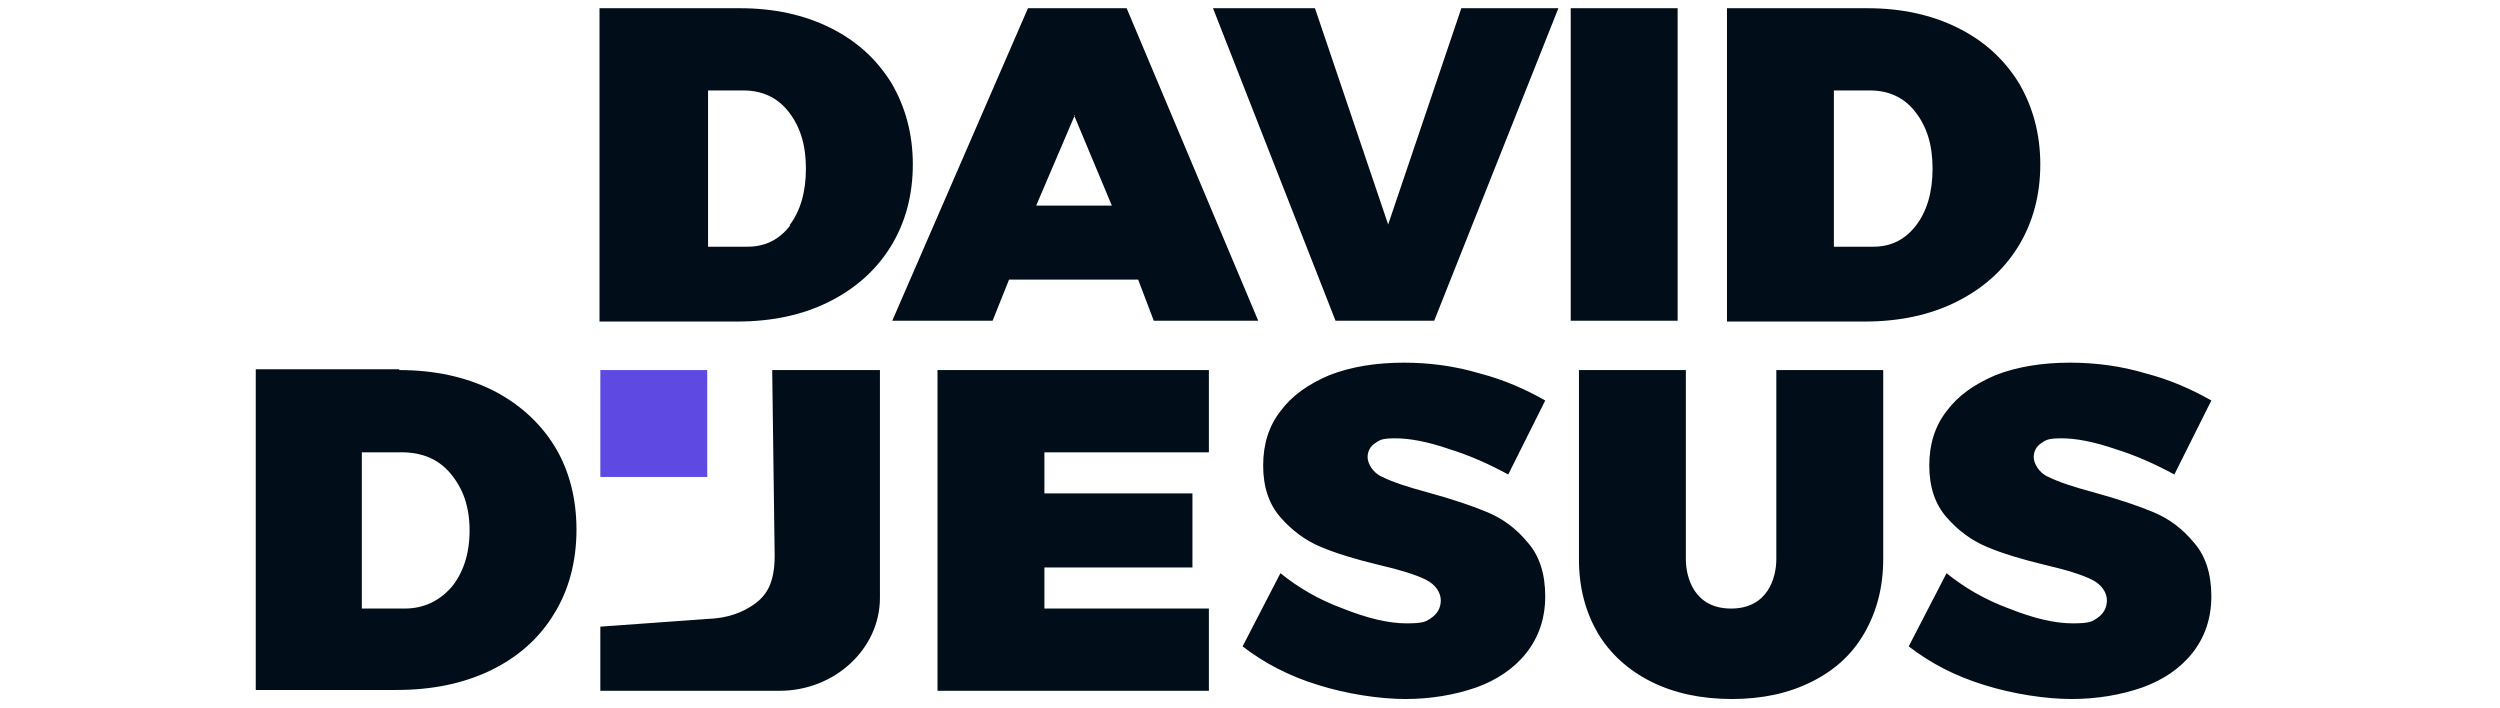
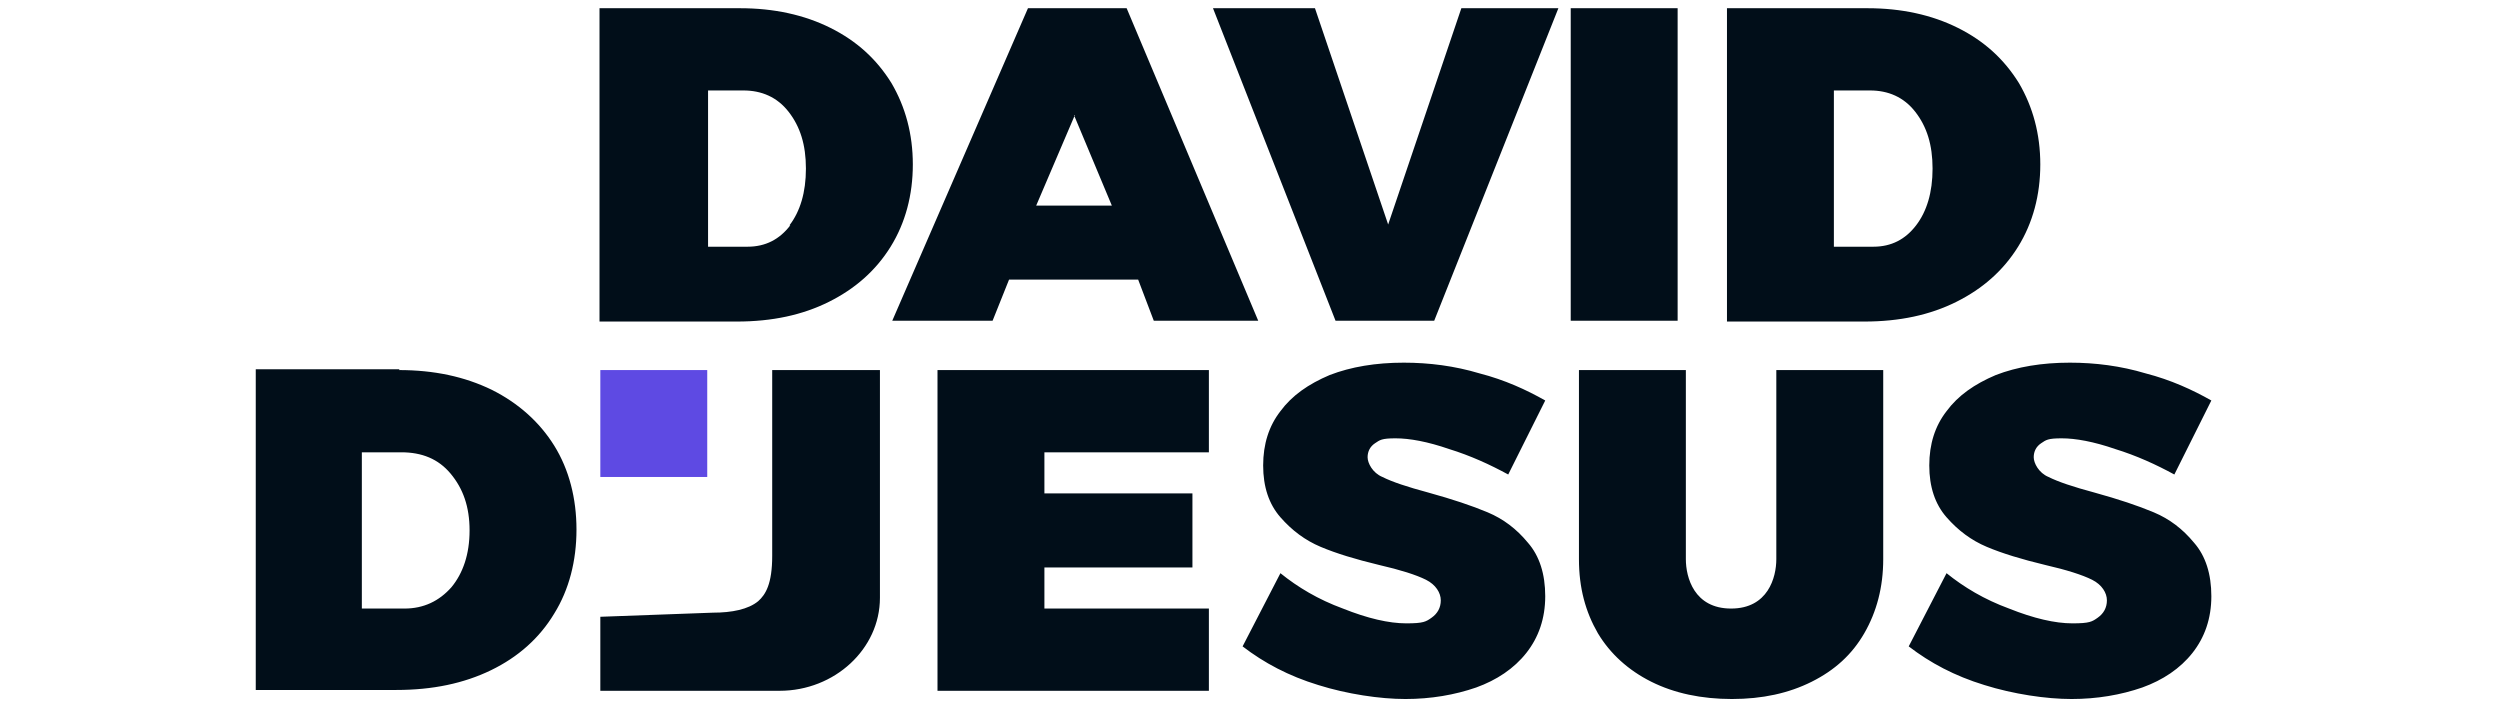
<svg xmlns="http://www.w3.org/2000/svg" version="1.1" viewBox="0 0 304 86">
  <defs>
    <style>
      .cls-1 {
        fill: #010e19;
      }

      .cls-1, .cls-2 {
        fill-rule: evenodd;
      }

      .cls-3 {
        font-size: 56px;
-         letter-spacing: 0em;
      }

      .cls-3, .cls-4, .cls-5 {
-         display: none;
+         isolation: isolate;
      }

      .cls-3, .cls-5 {
        fill: #0001b9;
-         font-family: Montserrat-Black, Montserrat;
-         font-weight: 800;
+         font-family: Montserrat-ExtraBold, Montserrat;
+         font-weight: 700;
      }

-       .cls-2, .cls-4 {
+       .cls-2, .cls-6 {
        fill: #5e4ae3;
+       }
+ 
+       .cls-4, .cls-6 {
+         display: none;
      }

      .cls-5 {
        font-size: 54.6px;
      }
    </style>
  </defs>
  <g>
    <g id="Layer_1">
-       <g id="logo">
-         <text class="cls-3" transform="translate(34.4 83.9)">
-           <tspan x="0" y="0">DJESUS</tspan>
-         </text>
-         <path class="cls-2" d="M86,45v13h-13v-13h13Z" />
-         <rect class="cls-4" x="86" y="45" width="7" height="7" />
-         <text class="cls-5" transform="translate(70.4 39.1)">
-           <tspan x="0" y="0">DAVID</tspan>
-         </text>
-         <path class="cls-1" d="M251.7,44.1c3.1,0,6.2.4,9.2,1.3,3.1.8,5.7,2,8,3.3l-4.5,9c-2.2-1.2-4.6-2.3-7.2-3.1-2.6-.9-4.8-1.3-6.5-1.3s-1.9.2-2.5.6-.9,1-.9,1.7.6,1.9,1.8,2.4c1.2.6,3,1.2,5.6,1.9,2.9.8,5.3,1.6,7.2,2.4,1.9.8,3.5,2,4.9,3.7,1.4,1.6,2.1,3.8,2.1,6.5s-.8,5-2.3,6.9-3.6,3.3-6.1,4.2c-2.6.9-5.5,1.4-8.6,1.4s-7.1-.6-10.6-1.7c-3.6-1.1-6.6-2.7-9.2-4.7l4.6-8.9c2.1,1.7,4.6,3.2,7.6,4.3,3,1.2,5.6,1.8,7.7,1.8s2.4-.2,3.1-.7,1.1-1.2,1.1-2.1-.6-1.9-1.8-2.5c-1.2-.6-3.1-1.2-5.7-1.8-2.9-.7-5.2-1.4-7.1-2.2-1.9-.8-3.5-2-4.9-3.6s-2.1-3.7-2.1-6.3.7-4.8,2.1-6.6c1.4-1.9,3.4-3.3,6-4.4,2.6-1,5.6-1.5,9-1.5h0ZM205,45v23c0,2.2,1,6,5.5,6s5.5-3.8,5.5-6v-23h13v23c0,3.4-.8,6.4-2.3,9s-3.6,4.5-6.4,5.9c-2.8,1.4-6,2.1-9.7,2.1s-7-.7-9.8-2.1-5-3.4-6.5-5.9c-1.5-2.6-2.3-5.5-2.3-9v-23h13ZM170.7,44.1c3.1,0,6.2.4,9.2,1.3,3.1.8,5.7,2,8,3.3l-4.5,9c-2.2-1.2-4.6-2.3-7.2-3.1-2.6-.9-4.8-1.3-6.5-1.3s-1.9.2-2.5.6-.9,1-.9,1.7.6,1.9,1.8,2.4c1.2.6,3,1.2,5.6,1.9,2.9.8,5.3,1.6,7.2,2.4s3.5,2,4.9,3.7c1.4,1.6,2.1,3.8,2.1,6.5s-.8,5-2.3,6.9-3.6,3.3-6.1,4.2c-2.6.9-5.5,1.4-8.6,1.4s-7.1-.6-10.6-1.7c-3.6-1.1-6.6-2.7-9.2-4.7l4.6-8.9c2.1,1.7,4.6,3.2,7.6,4.3,3,1.2,5.6,1.8,7.7,1.8s2.4-.2,3.1-.7c.7-.5,1.1-1.2,1.1-2.1s-.6-1.9-1.8-2.5-3.1-1.2-5.7-1.8c-2.9-.7-5.2-1.4-7.1-2.2-1.9-.8-3.5-2-4.9-3.6s-2.1-3.7-2.1-6.3.7-4.8,2.1-6.6c1.4-1.9,3.4-3.3,6-4.4,2.6-1,5.6-1.5,9-1.5h0ZM147,45v10h-20v5h18v9h-18v5h20v10h-33v-39h33ZM107,45v27.7c0,6.2-5.5,11.3-12.2,11.3h-21.8v-7.8l13.9-1c2.3-.2,4.1-1.1,5.3-2.1.9-.8,2-2.1,2-5.5h0l-.3-22.6h13.1ZM48.5,45c4.3,0,8,.8,11.3,2.4,3.2,1.6,5.8,3.9,7.6,6.8s2.7,6.4,2.7,10.2-.9,7.3-2.7,10.2c-1.8,3-4.4,5.3-7.7,6.9s-7.1,2.4-11.5,2.4h-17.1v-39h17.5,0ZM48.7,55h-4.7v19h5.2c2.3,0,4.2-.9,5.7-2.6,1.4-1.7,2.2-4,2.2-6.9s-.8-5.1-2.3-6.9-3.5-2.6-6-2.6h-.1ZM227.1,1c4.1,0,7.8.8,11,2.4s5.6,3.8,7.4,6.7c1.7,2.9,2.6,6.2,2.6,9.9s-.9,7.1-2.7,10-4.3,5.1-7.5,6.7c-3.2,1.6-6.9,2.4-11.2,2.4h-16.7V1h17.1,0ZM204,1v38h-13V1h13ZM159.9,1l8.9,26.3,8.9-26.3h11.8l-15.1,38h-12L147.5,1h12.4ZM137,1l16,38h-12.7l-1.9-5h-15.7l-2,5h-12.2L125,1h12,0ZM227.3,11h-4.3v19h4.8c2.2,0,3.9-.9,5.2-2.6,1.3-1.7,2-4,2-6.9s-.7-5.1-2.1-6.9c-1.4-1.8-3.3-2.6-5.5-2.6h0ZM130.7,14l-4.7,11h9.2l-4.6-11h.1ZM96,27.4c1.3-1.7,2-4,2-6.9s-.7-5.1-2.1-6.9c-1.4-1.8-3.3-2.6-5.5-2.6h-4.3v19h4.8c2.2,0,3.9-.9,5.2-2.6M101,3.4c3.2,1.6,5.6,3.8,7.4,6.7,1.7,2.9,2.6,6.2,2.6,9.9s-.9,7.1-2.7,10c-1.8,2.9-4.3,5.1-7.5,6.7s-6.9,2.4-11.2,2.4h-16.7V1h17.1c4.1,0,7.8.8,11,2.4" />
+       <g id="Layer_1-2" data-name="Layer_1">
+         <g id="logo">
+           <g class="cls-4">
+             <text class="cls-3" transform="translate(34.4 83.9)">
+               <tspan x="0" y="0">DJESUS</tspan>
+             </text>
+           </g>
+           <path class="cls-2" d="M86,45v13h-13v-13h13Z" />
+           <rect class="cls-6" x="86" y="45" width="7" height="7" />
+           <g class="cls-4">
+             <text class="cls-5" transform="translate(70.4 39.1)">
+               <tspan x="0" y="0">DAVID</tspan>
+             </text>
+           </g>
+           <path class="cls-1" d="M251.7,44.1c3.1,0,6.2.4,9.2,1.3,3.1.8,5.7,2,8,3.3l-4.5,9c-2.2-1.2-4.6-2.3-7.2-3.1-2.6-.9-4.8-1.3-6.5-1.3s-1.9.2-2.5.6-.9,1-.9,1.7.6,1.9,1.8,2.4c1.2.6,3,1.2,5.6,1.9,2.9.8,5.3,1.6,7.2,2.4,1.9.8,3.5,2,4.9,3.7,1.4,1.6,2.1,3.8,2.1,6.5s-.8,5-2.3,6.9-3.6,3.3-6.1,4.2c-2.6.9-5.5,1.4-8.6,1.4s-7.1-.6-10.6-1.7c-3.6-1.1-6.6-2.7-9.2-4.7l4.6-8.9c2.1,1.7,4.6,3.2,7.6,4.3,3,1.2,5.6,1.8,7.7,1.8s2.4-.2,3.1-.7,1.1-1.2,1.1-2.1-.6-1.9-1.8-2.5-3.1-1.2-5.7-1.8c-2.9-.7-5.2-1.4-7.1-2.2-1.9-.8-3.5-2-4.9-3.6s-2.1-3.7-2.1-6.3.7-4.8,2.1-6.6c1.4-1.9,3.4-3.3,6-4.4,2.6-1,5.6-1.5,9-1.5h0ZM205,45v23c0,2.2,1,6,5.5,6s5.5-3.8,5.5-6v-23h13v23c0,3.4-.8,6.4-2.3,9s-3.6,4.5-6.4,5.9c-2.8,1.4-6,2.1-9.7,2.1s-7-.7-9.8-2.1-5-3.4-6.5-5.9c-1.5-2.6-2.3-5.5-2.3-9v-23h13ZM170.7,44.1c3.1,0,6.2.4,9.2,1.3,3.1.8,5.7,2,8,3.3l-4.5,9c-2.2-1.2-4.6-2.3-7.2-3.1-2.6-.9-4.8-1.3-6.5-1.3s-1.9.2-2.5.6-.9,1-.9,1.7.6,1.9,1.8,2.4c1.2.6,3,1.2,5.6,1.9,2.9.8,5.3,1.6,7.2,2.4s3.5,2,4.9,3.7c1.4,1.6,2.1,3.8,2.1,6.5s-.8,5-2.3,6.9-3.6,3.3-6.1,4.2c-2.6.9-5.5,1.4-8.6,1.4s-7.1-.6-10.6-1.7c-3.6-1.1-6.6-2.7-9.2-4.7l4.6-8.9c2.1,1.7,4.6,3.2,7.6,4.3,3,1.2,5.6,1.8,7.7,1.8s2.4-.2,3.1-.7c.7-.5,1.1-1.2,1.1-2.1s-.6-1.9-1.8-2.5-3.1-1.2-5.7-1.8c-2.9-.7-5.2-1.4-7.1-2.2-1.9-.8-3.5-2-4.9-3.6s-2.1-3.7-2.1-6.3.7-4.8,2.1-6.6c1.4-1.9,3.4-3.3,6-4.4,2.6-1,5.6-1.5,9-1.5h0ZM147,45v10h-20v5h18v9h-18v5h20v10h-33v-39h33ZM107,45v27.7c0,6.2-5.5,11.3-12.2,11.3h-21.8v-9l13.7-.5c2.3,0,4.3-.4,5.5-1.4.9-.8,1.7-2.1,1.7-5.5v-22.6h13.1ZM48.5,45c4.3,0,8,.8,11.3,2.4,3.2,1.6,5.8,3.9,7.6,6.8s2.7,6.4,2.7,10.2-.9,7.3-2.7,10.2c-1.8,3-4.4,5.3-7.7,6.9s-7.1,2.4-11.5,2.4h-17.1v-39h17.5,0ZM48.7,55h-4.7v19h5.2c2.3,0,4.2-.9,5.7-2.6,1.4-1.7,2.2-4,2.2-6.9s-.8-5.1-2.3-6.9-3.5-2.6-6-2.6h-.1ZM227.1,1c4.1,0,7.8.8,11,2.4,3.2,1.6,5.6,3.8,7.4,6.7,1.7,2.9,2.6,6.2,2.6,9.9s-.9,7.1-2.7,10c-1.8,2.9-4.3,5.1-7.5,6.7-3.2,1.6-6.9,2.4-11.2,2.4h-16.7V1h17.1,0ZM204,1v38h-13V1h13ZM159.9,1l8.9,26.3,8.9-26.3h11.8l-15.1,38h-12L147.5,1h12.4ZM137,1l16,38h-12.7l-1.9-5h-15.7l-2,5h-12.2L125,1h12ZM227.3,11h-4.3v19h4.8c2.2,0,3.9-.9,5.2-2.6s2-4,2-6.9-.7-5.1-2.1-6.9c-1.4-1.8-3.3-2.6-5.5-2.6h0ZM130.7,14l-4.7,11h9.2l-4.6-11h.1ZM96,27.4c1.3-1.7,2-4,2-6.9s-.7-5.1-2.1-6.9c-1.4-1.8-3.3-2.6-5.5-2.6h-4.3v19h4.8c2.2,0,3.9-.9,5.2-2.6M101,3.4c3.2,1.6,5.6,3.8,7.4,6.7,1.7,2.9,2.6,6.2,2.6,9.9s-.9,7.1-2.7,10c-1.8,2.9-4.3,5.1-7.5,6.7s-6.9,2.4-11.2,2.4h-16.7V1h17.1c4.1,0,7.8.8,11,2.4" />
+         </g>
      </g>
    </g>
  </g>
</svg>
